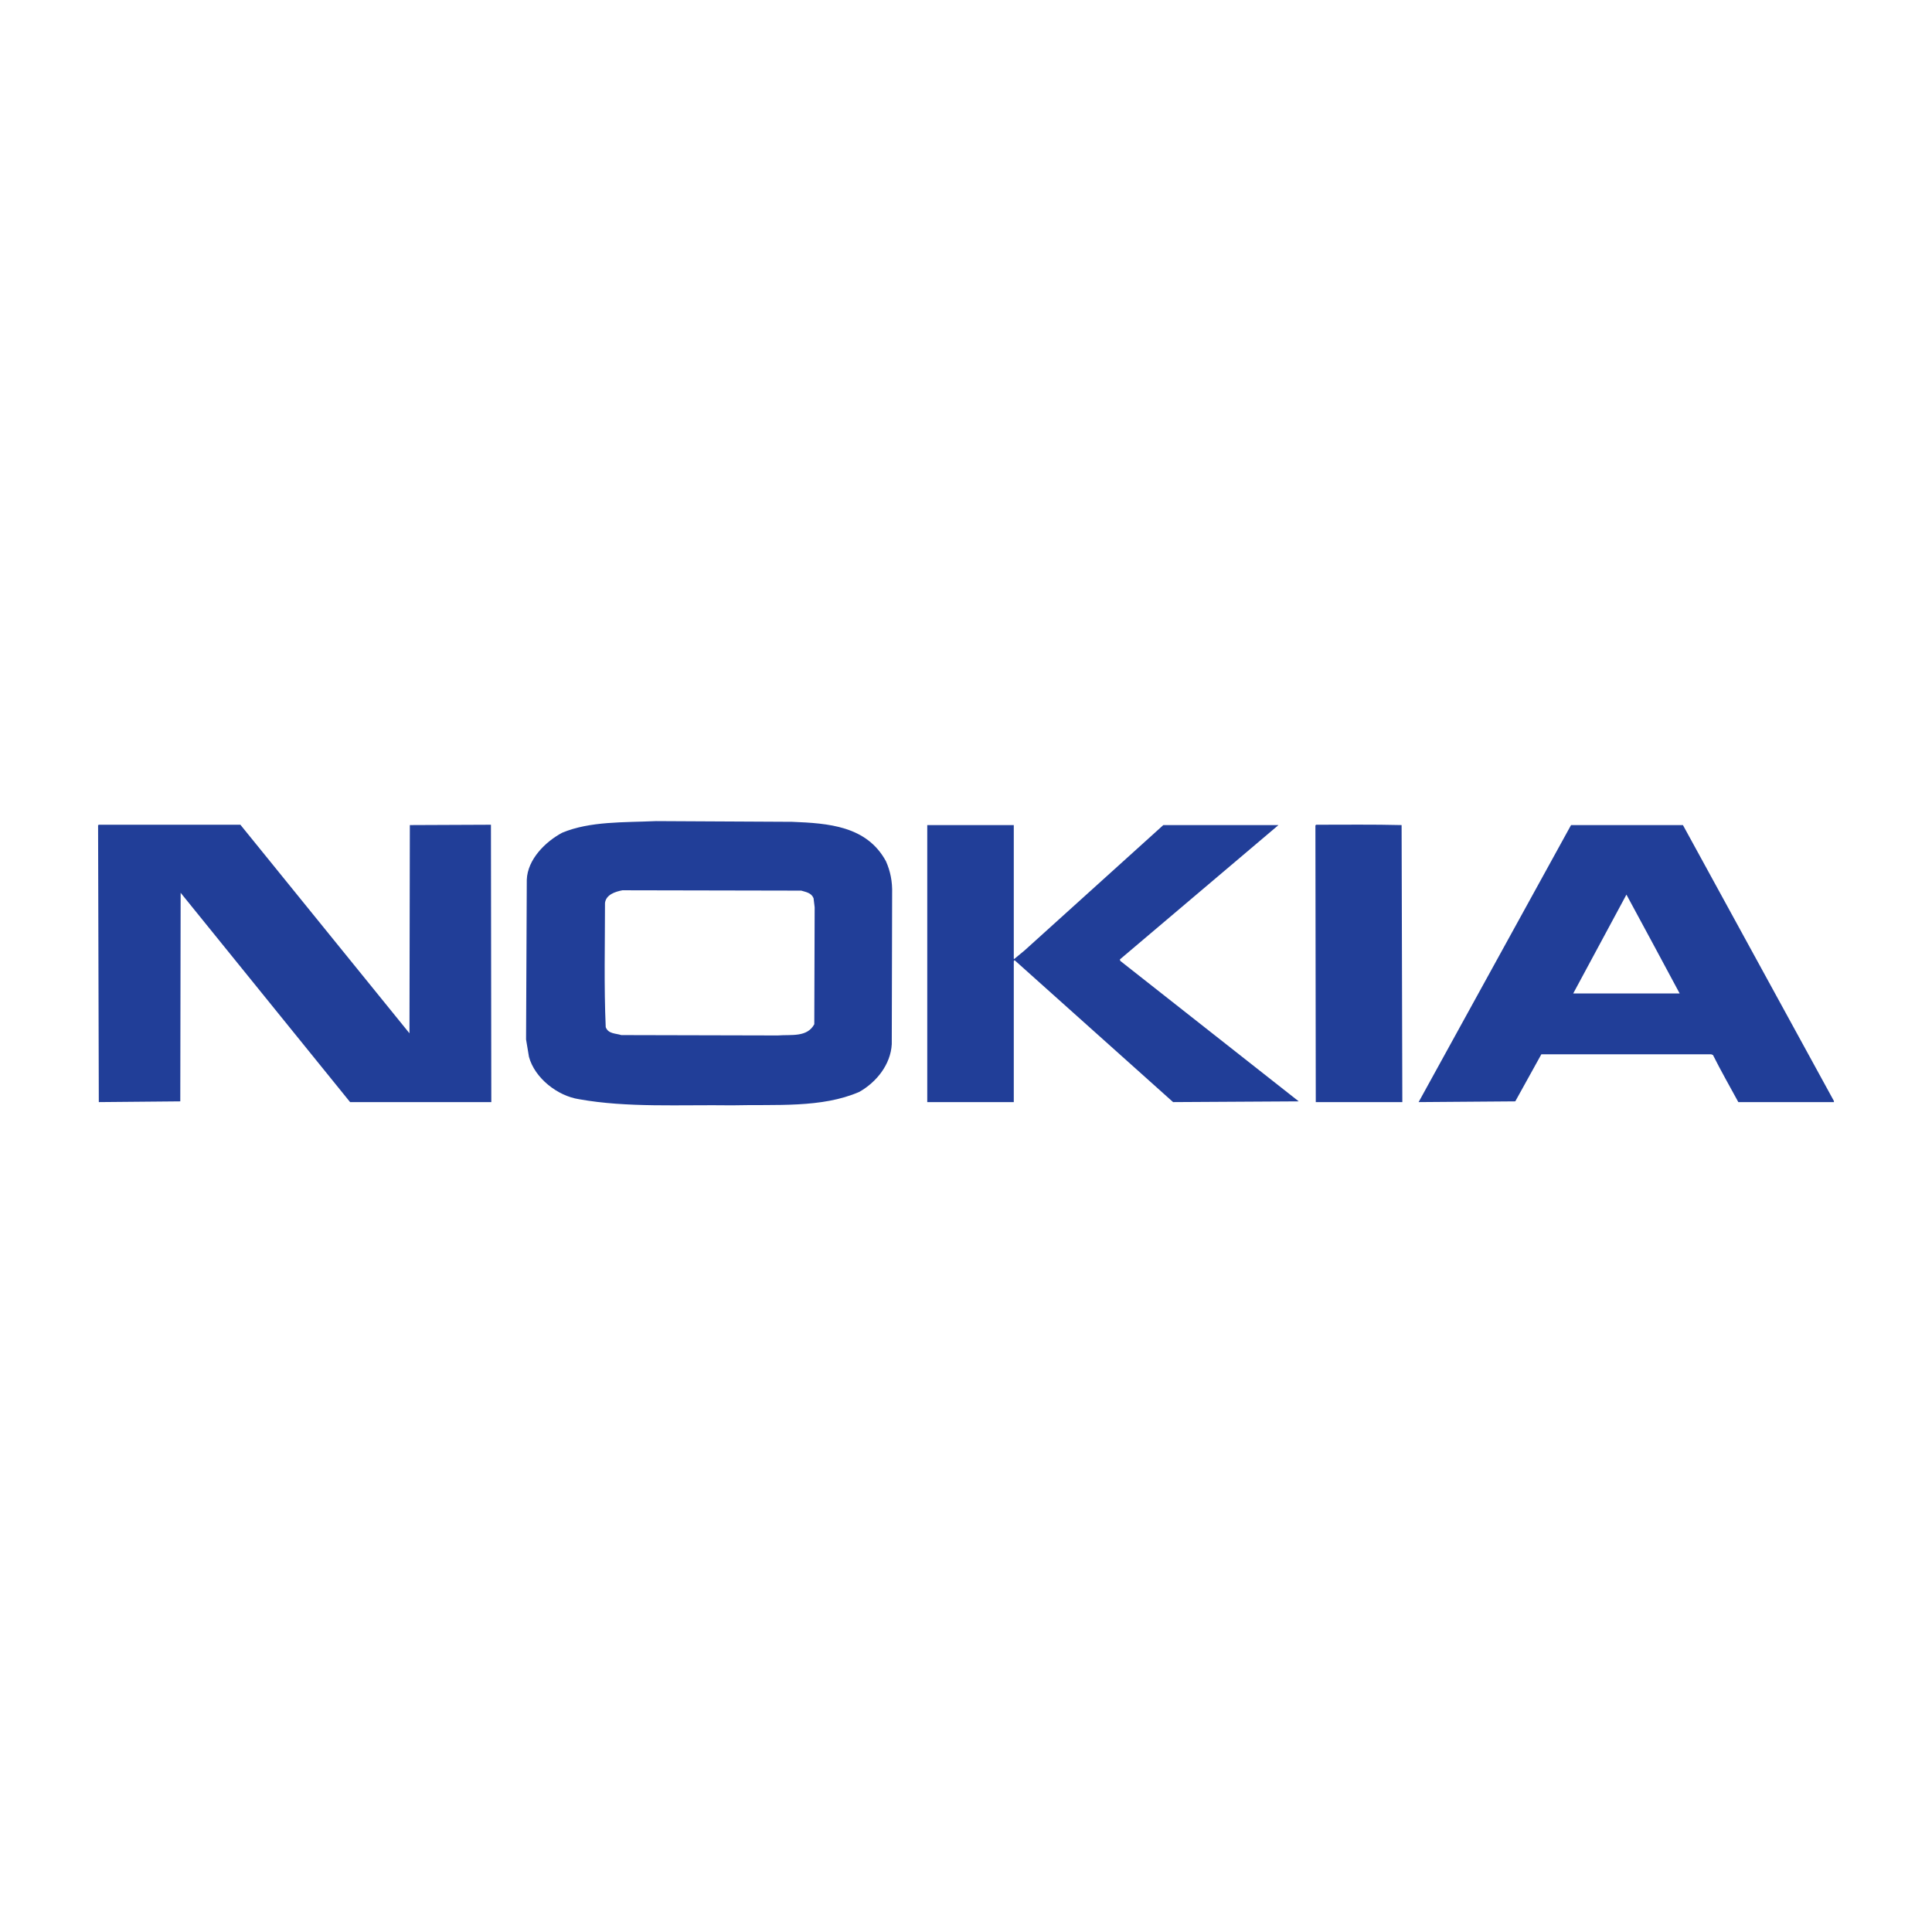
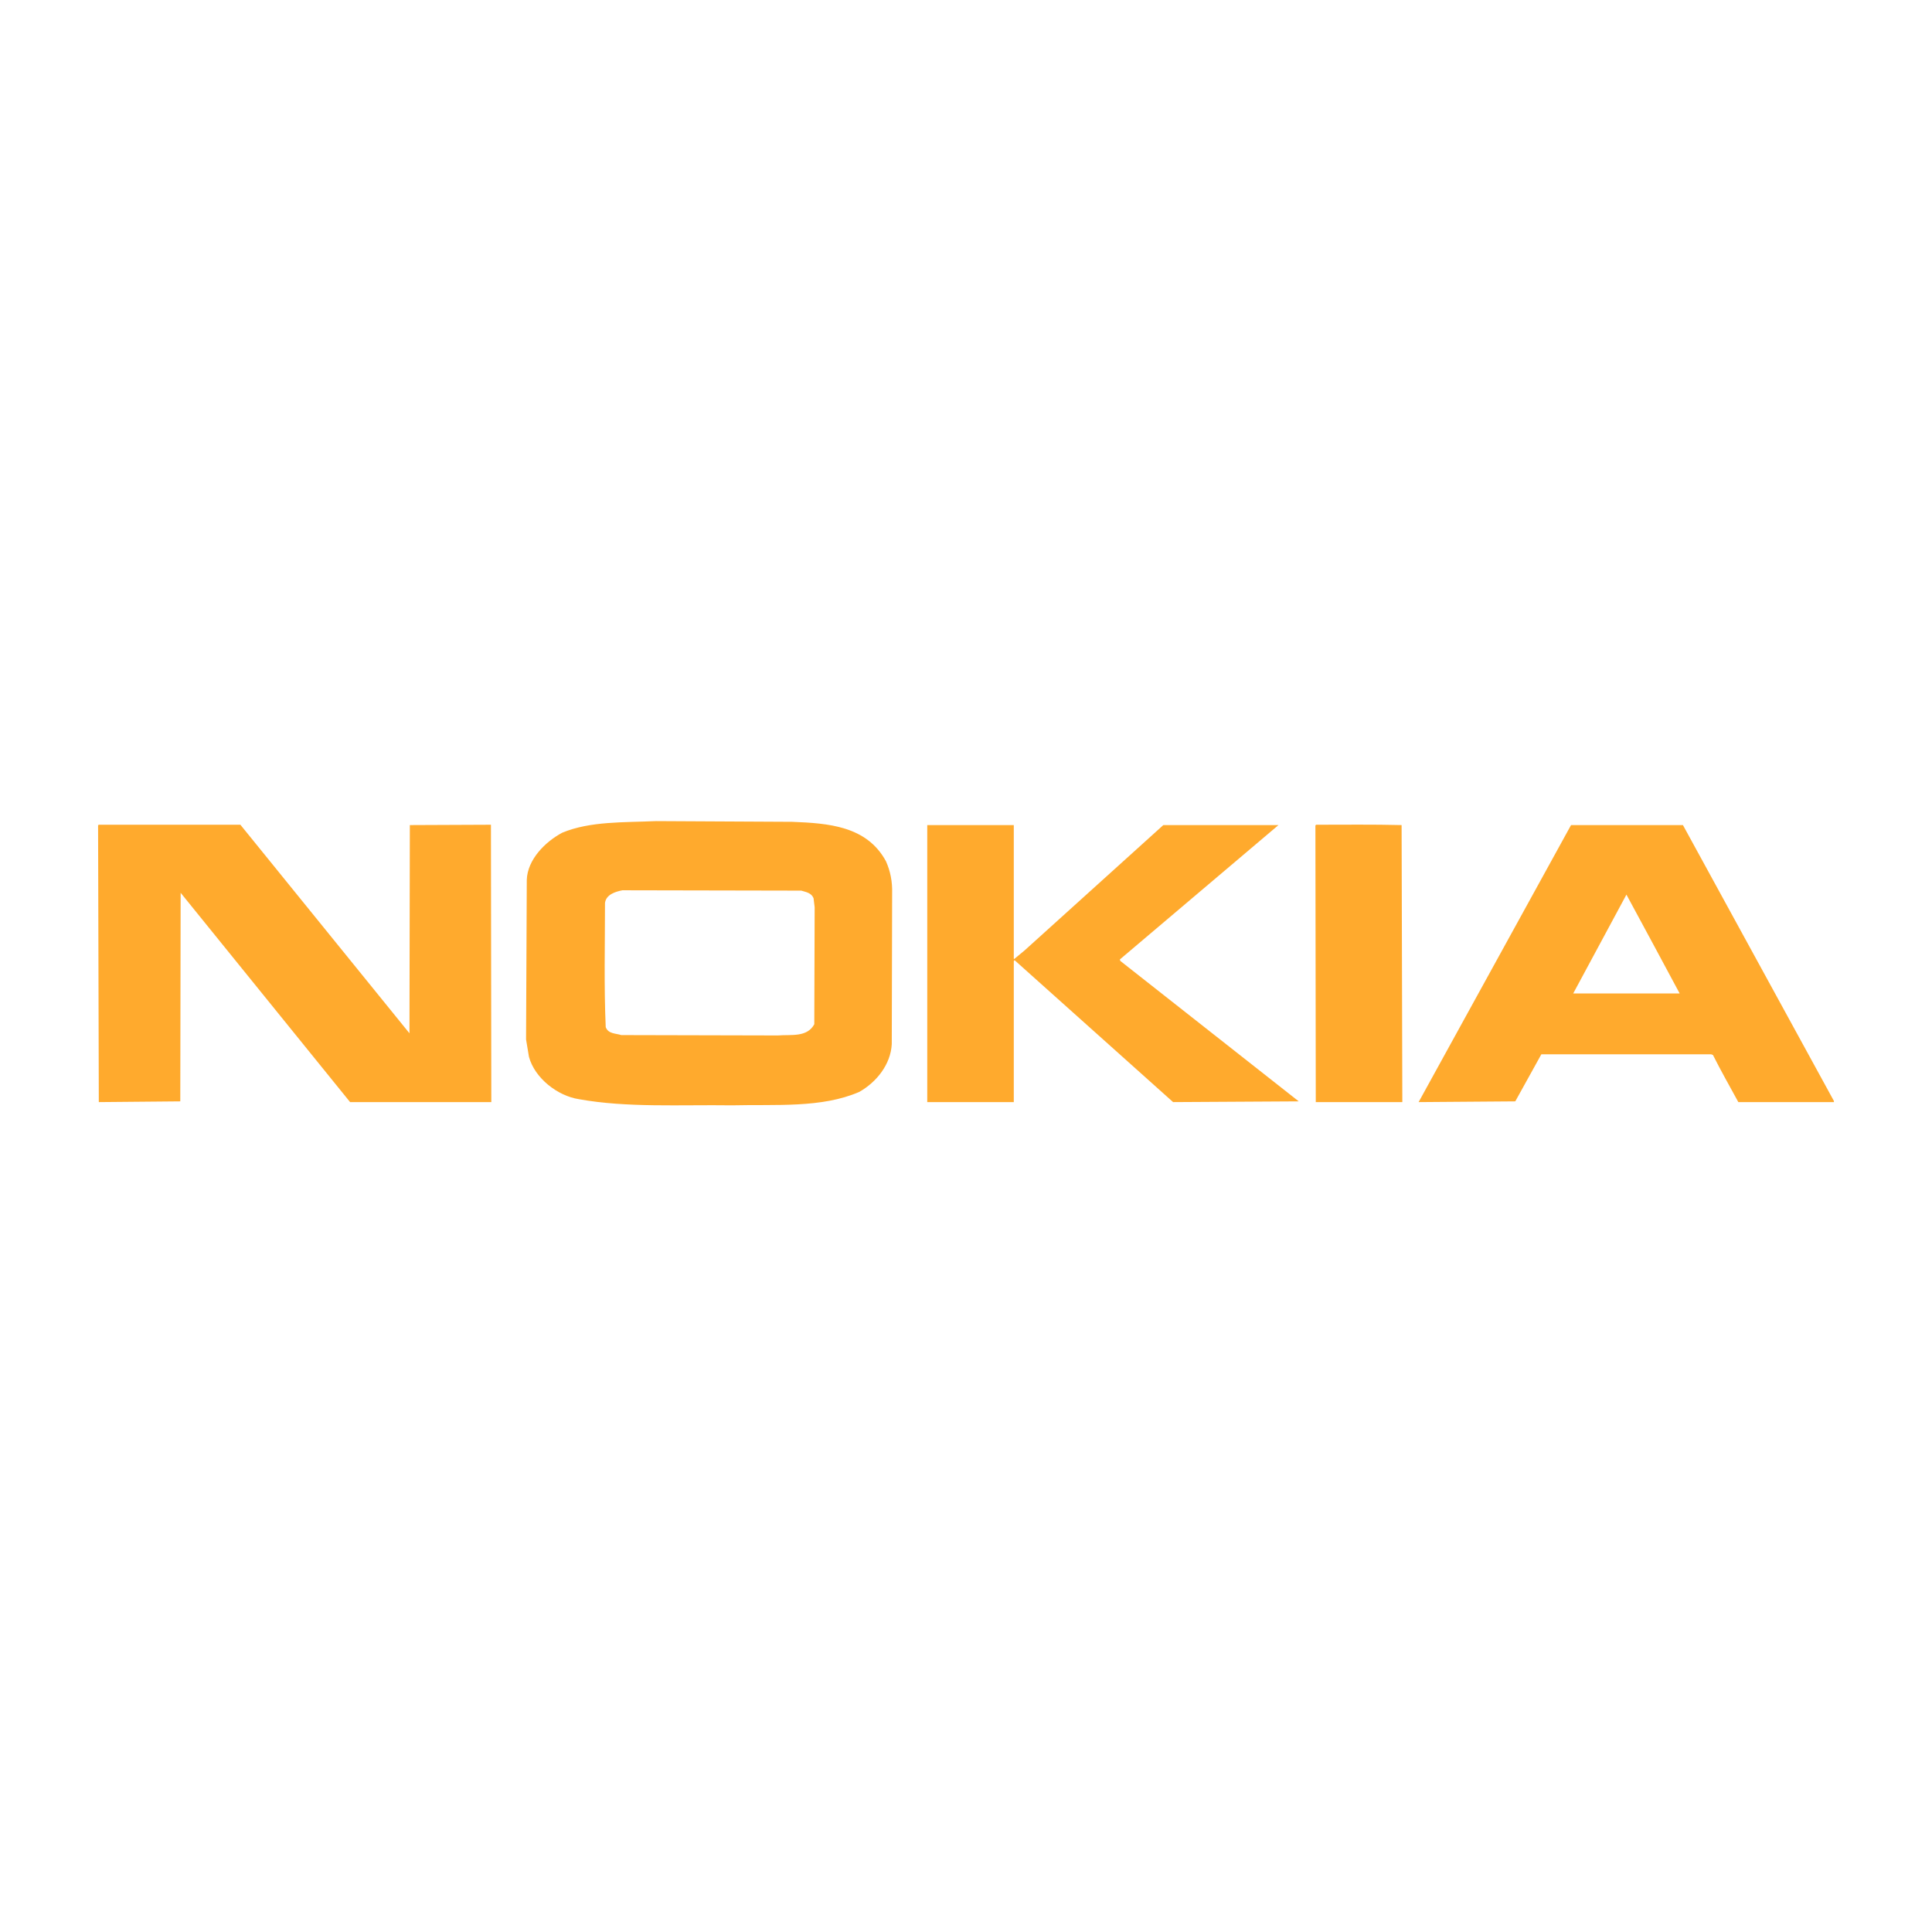
- <svg xmlns="http://www.w3.org/2000/svg" height="512px" id="形状_1_1_" style="enable-background:new 0 0 512 512;" version="1.1" viewBox="0 0 512 512" width="512px" xml:space="preserve">
+ <svg xmlns="http://www.w3.org/2000/svg" fill="#ffaa2d" height="512px" id="形状_1_1_" style="enable-background:new 0 0 512 512;" version="1.1" viewBox="0 0 512 512" width="512px" xml:space="preserve">
  <g id="形状_1">
    <g>
-       <path d="M108.611,218.655l-0.098,55.178l-44.809-55.271H26.28    l-0.287,0.093l0.192,73.412l21.591-0.195l0.096-55.273l44.907,55.469h37.423l-0.097-73.505L108.611,218.655z M348.789,218.563    l-0.193,0.19l0.098,73.314h22.936l-0.19-73.412C363.952,218.465,356.371,218.563,348.789,218.563z M296.781,254.256l42.03-35.601    h-30.517l-36.75,33.202l-2.783,2.301l-0.098-0.096v-35.407h-22.931v73.412h22.931v-37.329l0.197-0.291l42.023,37.62l33.3-0.195    l-47.306-37.232L296.781,254.256z M209.94,217.79l-36.079-0.191c-8.54,0.385-17.464,0-24.854,3.072    c-4.51,2.401-9.211,7.102-9.403,12.478l-0.192,42.313l0.769,4.607c1.533,5.659,7.579,10.36,13.24,11.226    c12.764,2.304,26.868,1.438,40.59,1.629c11.612-0.284,23.703,0.772,33.682-3.547c4.604-2.592,8.348-7.292,8.635-12.668    l0.096-39.917c0.097-3.169-0.48-5.952-1.631-8.54C229.708,218.847,219.441,218.174,209.94,217.79z M215.795,271.432    c-1.918,3.551-6.141,2.686-9.692,2.974l-41.455-0.098c-1.438-0.475-3.454-0.283-4.125-2.108    c-0.48-10.841-0.193-21.974-0.193-32.912c0.29-2.206,2.689-2.975,4.609-3.356l47.402,0.094c1.246,0.381,2.687,0.574,3.261,2.015    l0.29,2.401L215.795,271.432z M445.995,218.655h-29.653l-40.394,73.412l25.617-0.195l6.909-12.473h45.004l0.479,0.19    c2.113,4.222,4.417,8.247,6.719,12.478h25.331v-0.293L445.995,218.655z M416.916,263.278l14.106-26.197    c4.701,8.638,9.408,17.466,14.108,26.197H416.916z" style="fill-rule:evenodd;clip-rule:evenodd;fill:#213E98;" />
+       <path d="M108.611,218.655l-0.098,55.178l-44.809-55.271H26.28    l-0.287,0.093l0.192,73.412l21.591-0.195l0.096-55.273l44.907,55.469h37.423l-0.097-73.505L108.611,218.655z M348.789,218.563    l-0.193,0.19l0.098,73.314h22.936l-0.19-73.412C363.952,218.465,356.371,218.563,348.789,218.563z M296.781,254.256l42.03-35.601    h-30.517l-36.75,33.202l-2.783,2.301l-0.098-0.096v-35.407h-22.931v73.412h22.931v-37.329l0.197-0.291l42.023,37.62l33.3-0.195    l-47.306-37.232L296.781,254.256z M209.94,217.79l-36.079-0.191c-8.54,0.385-17.464,0-24.854,3.072    c-4.51,2.401-9.211,7.102-9.403,12.478l-0.192,42.313l0.769,4.607c1.533,5.659,7.579,10.36,13.24,11.226    c12.764,2.304,26.868,1.438,40.59,1.629c11.612-0.284,23.703,0.772,33.682-3.547c4.604-2.592,8.348-7.292,8.635-12.668    l0.096-39.917c0.097-3.169-0.48-5.952-1.631-8.54C229.708,218.847,219.441,218.174,209.94,217.79z M215.795,271.432    c-1.918,3.551-6.141,2.686-9.692,2.974l-41.455-0.098c-1.438-0.475-3.454-0.283-4.125-2.108    c-0.48-10.841-0.193-21.974-0.193-32.912c0.29-2.206,2.689-2.975,4.609-3.356l47.402,0.094c1.246,0.381,2.687,0.574,3.261,2.015    l0.29,2.401L215.795,271.432z M445.995,218.655h-29.653l-40.394,73.412l25.617-0.195l6.909-12.473h45.004l0.479,0.19    c2.113,4.222,4.417,8.247,6.719,12.478h25.331v-0.293L445.995,218.655z M416.916,263.278l14.106-26.197    c4.701,8.638,9.408,17.466,14.108,26.197H416.916z" style="fill-rule:evenodd;clip-rule:evenodd;fill:#ffaa2d;" />
    </g>
  </g>
</svg>
